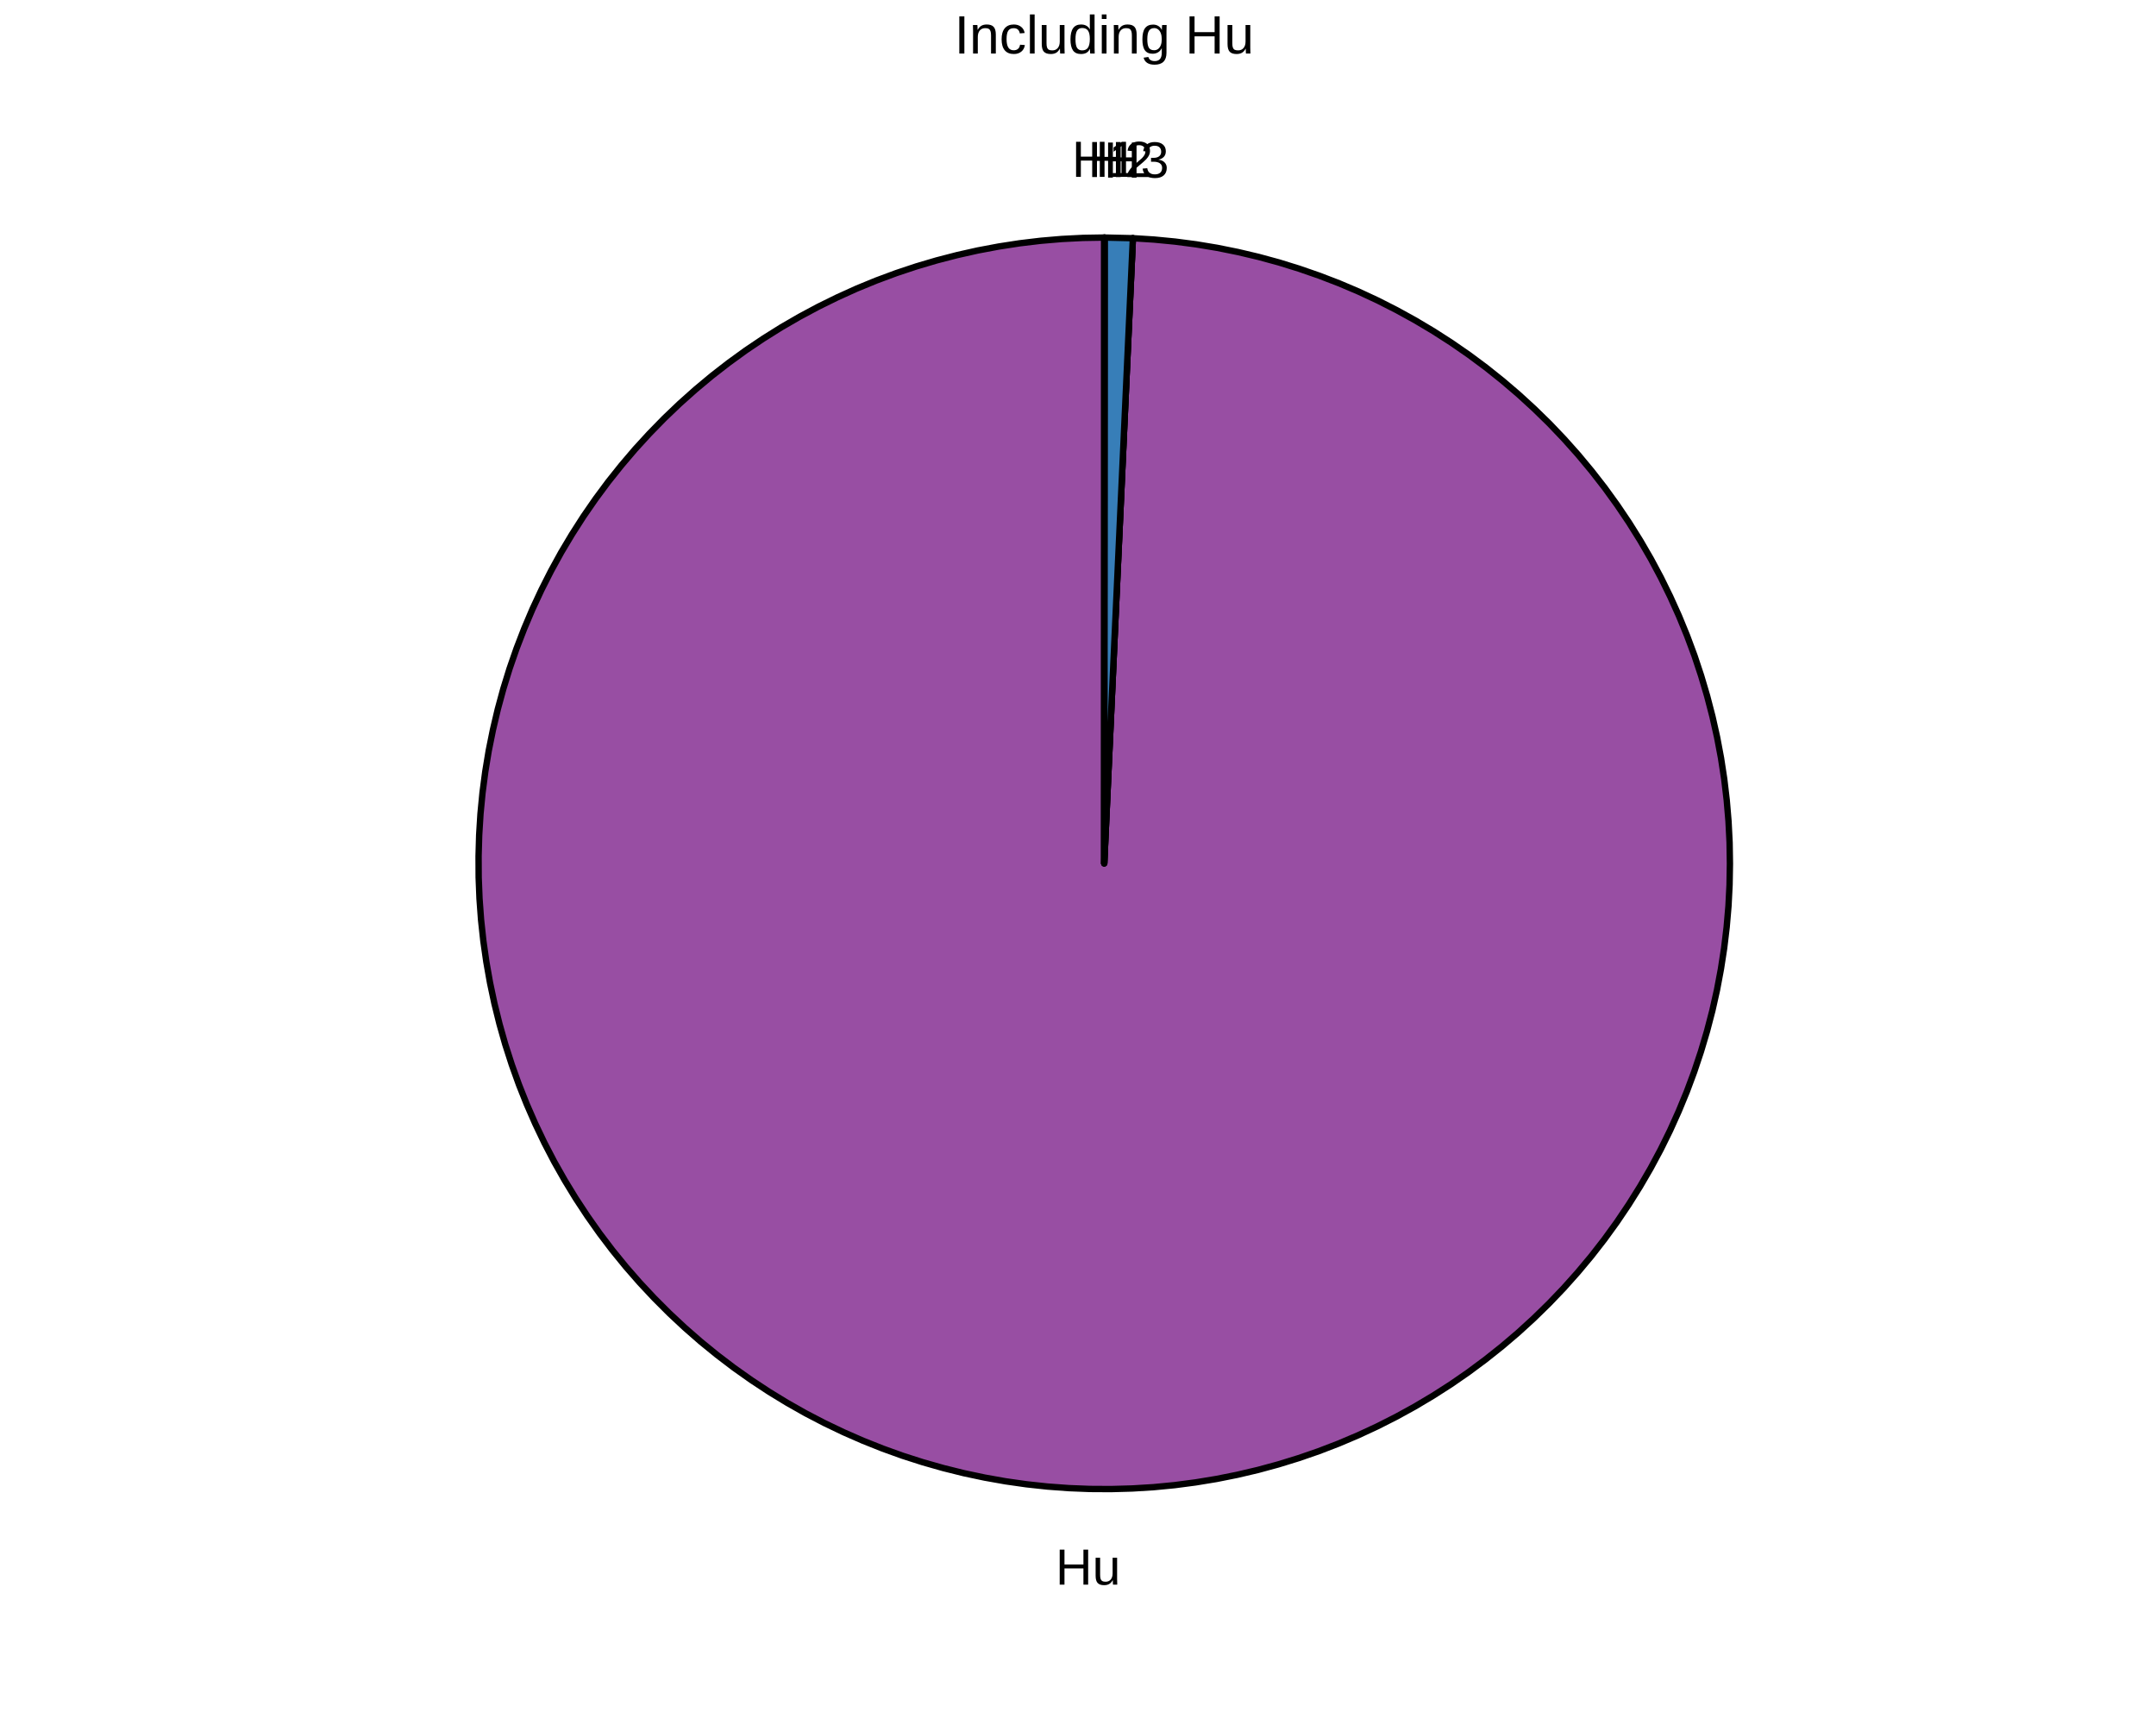
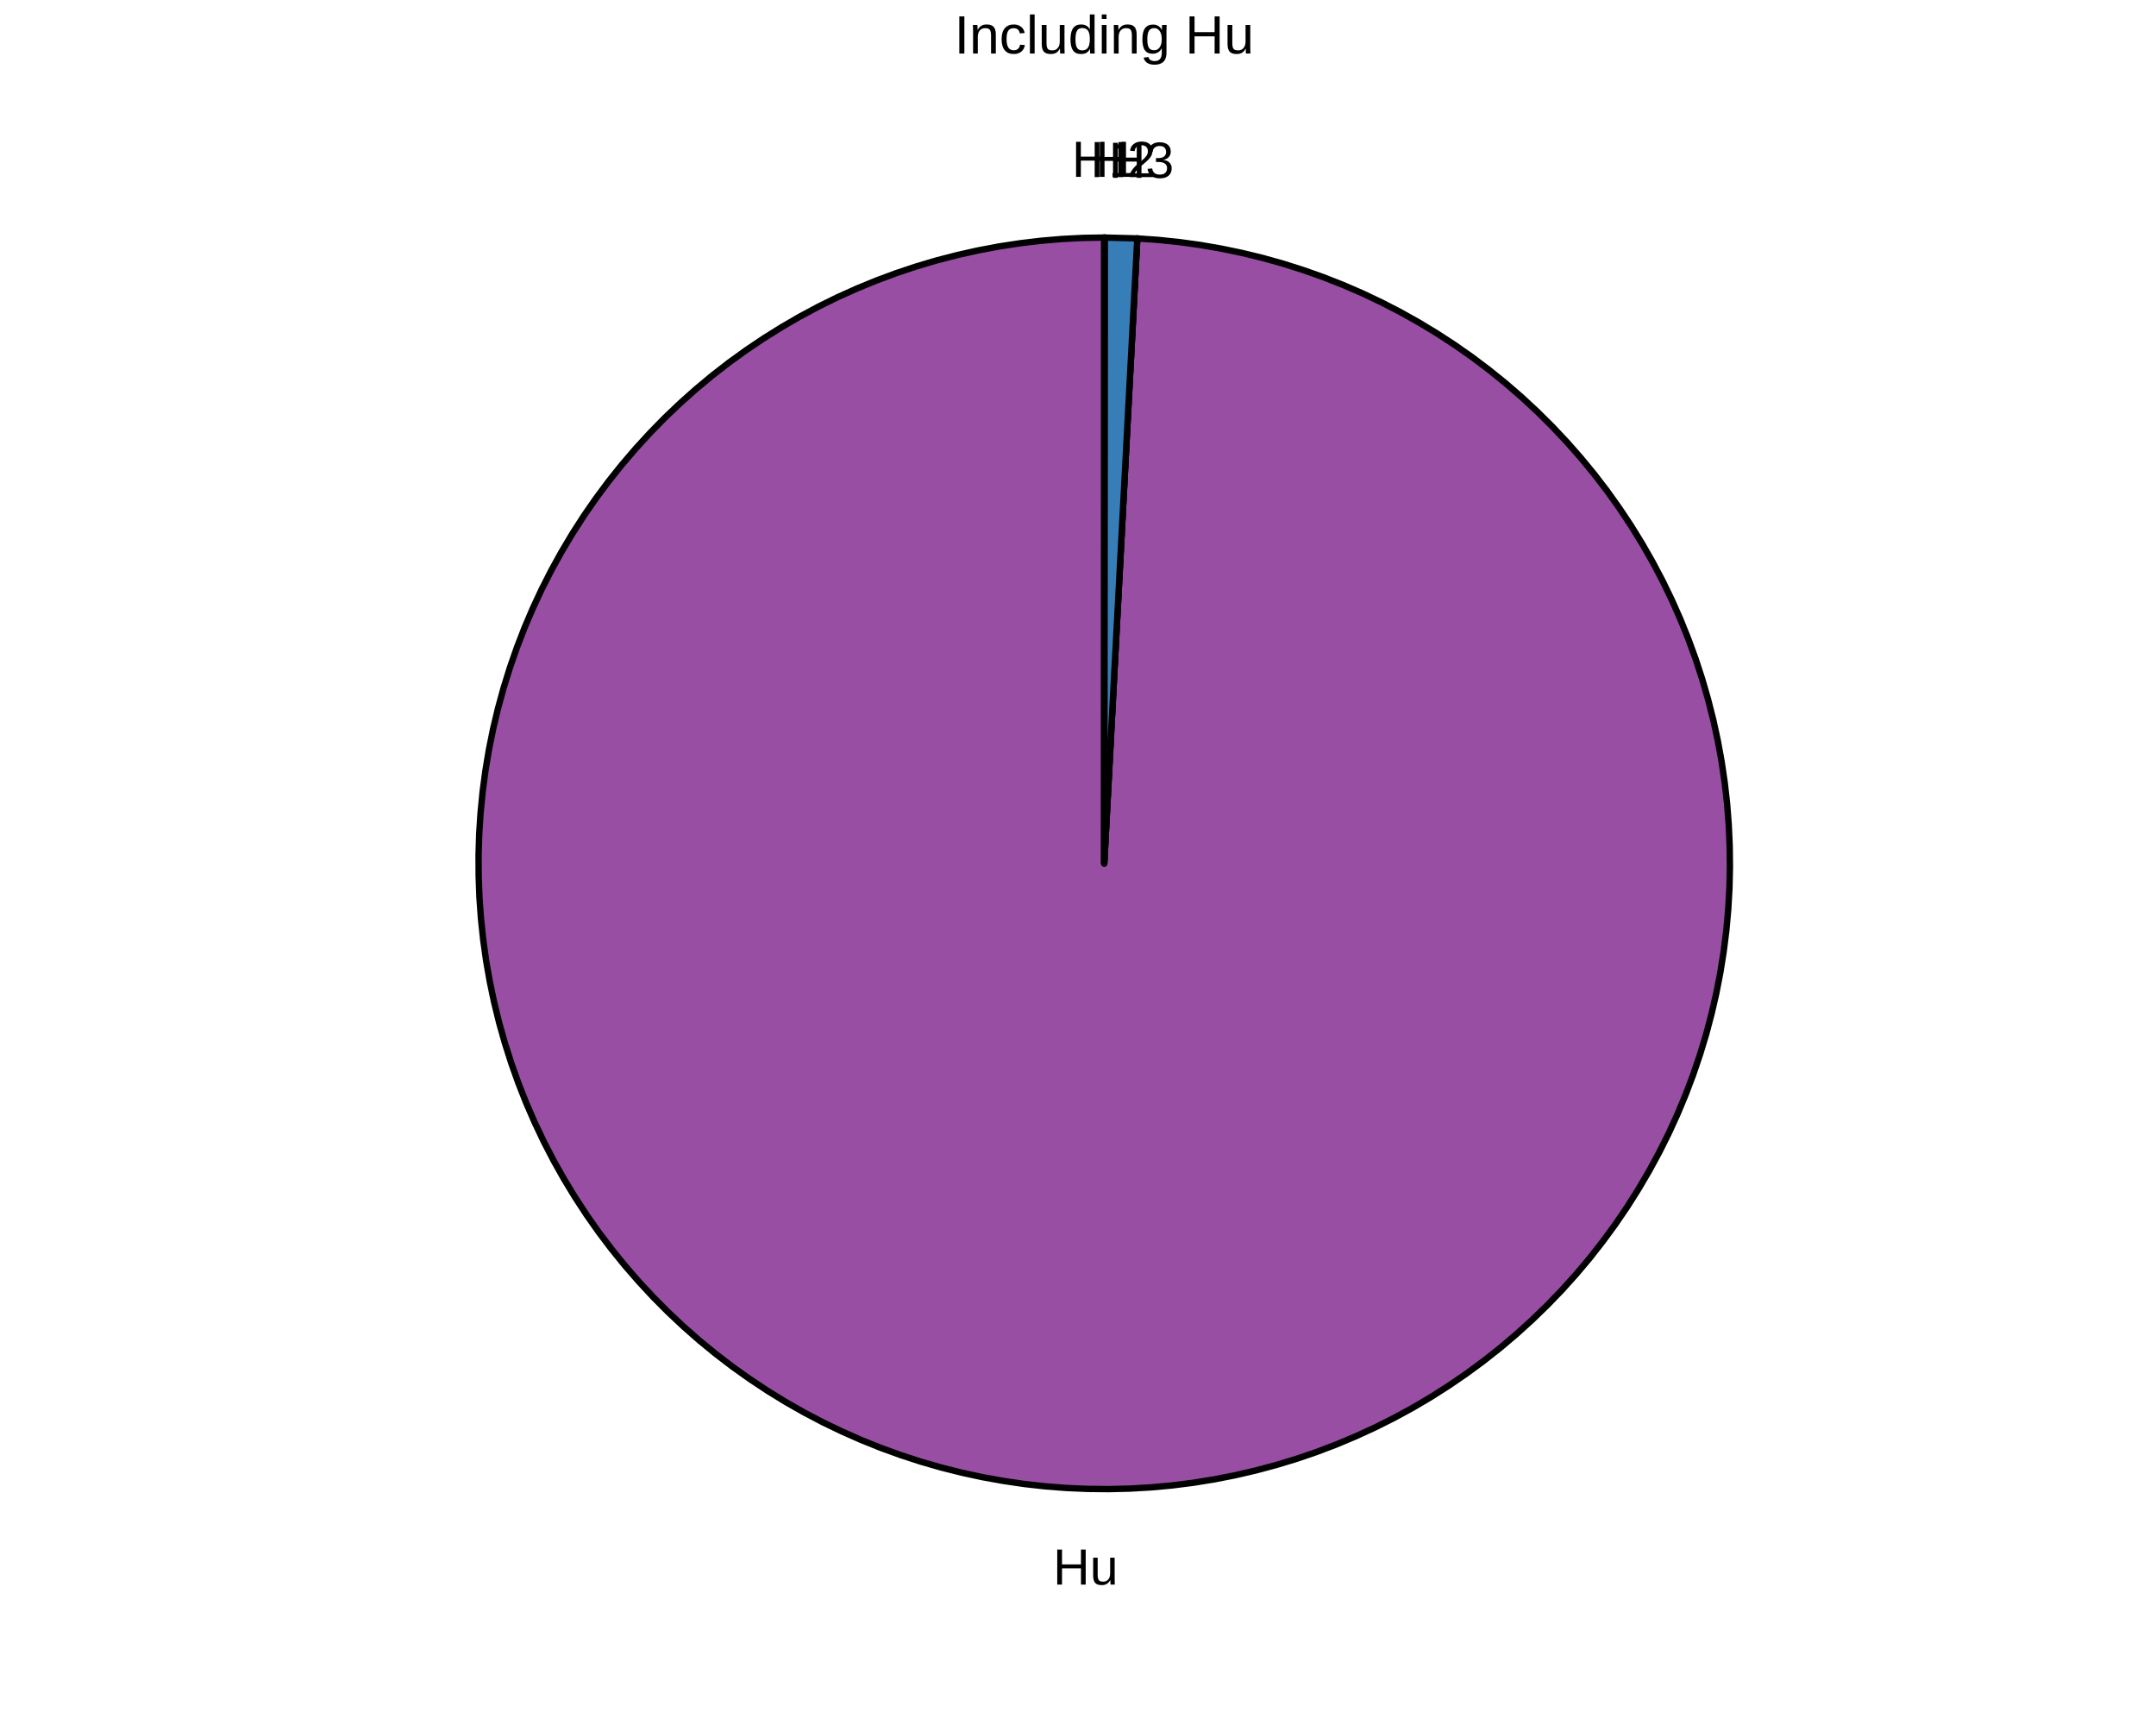
<svg xmlns="http://www.w3.org/2000/svg" viewBox="0 0 720.00 576.00">
  <defs>
    <style type="text/css">
    line, polyline, polygon, path, rect, circle {
      fill: none;
      stroke: #000000;
      stroke-linecap: round;
      stroke-linejoin: round;
      stroke-miterlimit: 10.00;
    }
  </style>
  </defs>
  <rect width="100%" height="100%" style="stroke: none; fill: #FFFFFF;" />
  <defs>
    <clipPath id="cpODQuNTd8NjM1LjQzfDU3Ni4wMHwwLjAw">
      <rect x="84.57" y="0.00" width="550.86" height="576.00" />
    </clipPath>
  </defs>
  <rect x="84.57" y="0.00" width="550.86" height="576.00" style="stroke-width: 1.07; stroke: #FFFFFF; fill: #FFFFFF;" clip-path="url(#cpODQuNTd8NjM1LjQzfDU3Ni4wMHwwLjAw)" />
  <defs>
    <clipPath id="cpMC4wMHw3MjAuMDB8NTc2LjAwfDAuMDA=">
      <rect x="0.00" y="0.00" width="720.00" height="576.00" />
    </clipPath>
  </defs>
  <defs>
    <clipPath id="cpMTA3LjU2fDYyOS45NXw1NDkuNDd8MjcuMDg=">
      <rect x="107.56" y="27.08" width="522.39" height="522.39" />
    </clipPath>
  </defs>
-   <polygon points="368.76,288.28 369.09,281.08 369.42,273.88 369.75,266.69 370.08,259.49 370.41,252.29 370.74,245.09 371.07,237.89 371.40,230.70 371.73,223.50 372.06,216.30 372.39,209.10 372.72,201.91 373.05,194.71 373.38,187.51 373.71,180.31 374.04,173.11 374.37,165.92 374.70,158.72 375.03,151.52 375.36,144.32 375.69,137.12 376.02,129.93 376.35,122.73 376.68,115.53 377.01,108.33 377.34,101.14 377.67,93.94 378.00,86.74 378.33,79.54 385.40,79.99 392.45,80.67 399.47,81.59 406.46,82.75 413.40,84.15 420.30,85.78 427.13,87.64 433.90,89.74 440.59,92.06 447.20,94.60 453.72,97.37 460.14,100.36 466.45,103.57 472.66,106.99 478.74,110.61 484.70,114.44 490.53,118.47 496.21,122.69 501.75,127.11 507.14,131.71 512.36,136.49 517.43,141.44 522.32,146.57 527.03,151.85 531.56,157.30 535.91,162.89 540.06,168.63 544.02,174.50 547.78,180.51 551.33,186.63 554.67,192.88 557.79,199.24 560.70,205.69 563.39,212.25 565.86,218.89 568.09,225.61 570.10,232.40 571.88,239.26 573.43,246.17 574.74,253.13 575.81,260.13 576.64,267.16 577.24,274.22 577.60,281.30 577.71,288.38 577.59,295.46 577.23,302.53 576.62,309.59 575.78,316.62 574.70,323.62 573.39,330.58 571.84,337.49 570.05,344.35 568.03,351.14 565.79,357.86 563.32,364.49 560.62,371.04 557.71,377.50 554.58,383.85 551.23,390.10 547.67,396.22 543.91,402.22 539.95,408.09 535.79,413.83 531.44,419.42 526.90,424.85 522.18,430.14 517.29,435.25 512.22,440.20 506.99,444.98 501.60,449.57 496.05,453.98 490.37,458.20 484.54,462.23 478.57,466.05 472.49,469.67 466.28,473.08 459.96,476.28 453.54,479.26 447.01,482.03 440.40,484.57 433.71,486.88 426.94,488.97 420.10,490.83 413.21,492.45 406.27,493.84 399.28,494.99 392.25,495.91 385.20,496.59 378.13,497.02 371.05,497.22 363.97,497.18 356.89,496.90 349.83,496.38 342.79,495.62 335.77,494.62 328.80,493.38 321.87,491.91 315.00,490.20 308.18,488.26 301.44,486.10 294.78,483.70 288.20,481.08 281.71,478.24 275.32,475.18 269.04,471.91 262.87,468.42 256.83,464.73 250.91,460.83 245.13,456.74 239.49,452.45 234.00,447.98 228.67,443.32 223.49,438.48 218.49,433.47 213.65,428.30 208.99,422.96 204.52,417.47 200.24,411.83 196.15,406.04 192.26,400.13 188.57,394.08 185.08,387.91 181.81,381.63 178.76,375.24 175.92,368.75 173.30,362.17 170.91,355.50 168.74,348.76 166.81,341.94 165.11,335.07 163.64,328.14 162.41,321.16 161.41,314.15 160.65,307.11 160.13,300.05 159.85,292.97 159.82,285.89 160.02,278.81 160.46,271.74 161.14,264.69 162.06,257.66 163.21,250.67 164.61,243.73 166.23,236.84 168.09,230.00 170.18,223.23 172.50,216.54 175.05,209.93 177.81,203.41 180.80,196.99 184.00,190.67 187.41,184.46 191.04,178.38 194.86,172.42 198.89,166.59 203.11,160.90 207.53,155.36 212.12,149.97 216.90,144.75 221.85,139.68 226.97,134.79 232.26,130.07 237.70,125.53 243.29,121.19 249.02,117.03 254.90,113.07 260.90,109.31 267.03,105.76 273.27,102.42 279.63,99.29 286.08,96.37 292.63,93.68 299.27,91.21 305.99,88.97 312.78,86.96 319.64,85.18 326.55,83.63 333.51,82.32 340.51,81.24 347.54,80.40 354.60,79.80 361.68,79.44 368.76,79.32 368.76,86.53 368.76,93.73 368.76,100.94 368.76,108.14 368.76,115.35 368.76,122.56 368.76,129.76 368.76,136.97 368.76,144.17 368.76,151.38 368.76,158.58 368.76,165.79 368.76,172.99 368.76,180.20 368.76,187.40 368.76,194.61 368.76,201.81 368.76,209.02 368.76,216.23 368.76,223.43 368.76,230.64 368.76,237.84 368.76,245.05 368.76,252.25 368.76,259.46 368.76,266.66 368.76,273.87 368.76,281.07 368.76,288.28 368.76,288.28 " style="stroke-width: 2.13; fill: #984EA3;" clip-path="url(#cpMTA3LjU2fDYyOS45NXw1NDkuNDd8MjcuMDg=)" />
-   <polygon points="368.76,288.28 369.09,281.08 369.42,273.88 369.75,266.69 370.08,259.49 370.41,252.29 370.74,245.09 371.07,237.89 371.40,230.70 371.73,223.50 372.06,216.30 372.39,209.10 372.72,201.91 373.05,194.71 373.38,187.51 373.71,180.31 374.04,173.11 374.37,165.92 374.70,158.72 375.03,151.52 375.36,144.32 375.69,137.12 376.02,129.93 376.35,122.73 376.68,115.53 377.01,108.33 377.34,101.14 377.67,93.94 378.00,86.74 378.33,79.54 378.33,79.54 378.00,86.74 377.67,93.94 377.34,101.14 377.01,108.33 376.68,115.53 376.35,122.73 376.02,129.93 375.69,137.12 375.36,144.32 375.03,151.52 374.70,158.72 374.37,165.92 374.04,173.11 373.71,180.31 373.38,187.51 373.05,194.71 372.72,201.91 372.39,209.10 372.06,216.30 371.73,223.50 371.40,230.70 371.07,237.89 370.74,245.09 370.41,252.29 370.08,259.49 369.75,266.69 369.42,273.88 369.09,281.08 368.76,288.28 368.76,288.28 " style="stroke-width: 2.13; fill: #4DAF4A;" clip-path="url(#cpMTA3LjU2fDYyOS45NXw1NDkuNDd8MjcuMDg=)" />
-   <polygon points="368.76,288.28 368.76,281.07 368.77,273.87 368.77,266.66 368.78,259.46 368.78,252.25 368.79,245.05 368.79,237.84 368.80,230.64 368.80,223.43 368.80,216.23 368.81,209.02 368.81,201.81 368.82,194.61 368.82,187.40 368.83,180.20 368.83,172.99 368.84,165.79 368.84,158.58 368.85,151.38 368.85,144.17 368.86,136.97 368.86,129.76 368.87,122.56 368.87,115.35 368.88,108.14 368.88,100.94 368.89,93.73 368.89,86.53 368.89,79.32 378.33,79.54 378.00,86.74 377.67,93.94 377.34,101.14 377.01,108.33 376.68,115.53 376.35,122.73 376.02,129.93 375.69,137.12 375.36,144.32 375.03,151.52 374.70,158.72 374.37,165.92 374.04,173.11 373.71,180.31 373.38,187.51 373.05,194.71 372.72,201.91 372.39,209.10 372.06,216.30 371.73,223.50 371.40,230.70 371.07,237.89 370.74,245.09 370.41,252.29 370.08,259.49 369.75,266.69 369.42,273.88 369.09,281.08 368.76,288.28 368.76,288.28 " style="stroke-width: 2.13; fill: #377EB8;" clip-path="url(#cpMTA3LjU2fDYyOS45NXw1NDkuNDd8MjcuMDg=)" />
-   <polygon points="368.76,288.28 368.76,281.07 368.76,273.87 368.76,266.66 368.76,259.46 368.76,252.25 368.76,245.05 368.76,237.84 368.76,230.64 368.76,223.43 368.76,216.23 368.76,209.02 368.76,201.81 368.76,194.61 368.76,187.40 368.76,180.20 368.76,172.99 368.76,165.79 368.76,158.58 368.76,151.38 368.76,144.17 368.76,136.97 368.76,129.76 368.76,122.56 368.76,115.35 368.76,108.14 368.76,100.94 368.76,93.73 368.76,86.53 368.76,79.32 368.89,79.32 368.89,86.53 368.89,93.73 368.88,100.94 368.88,108.14 368.87,115.35 368.87,122.56 368.86,129.76 368.86,136.97 368.85,144.17 368.85,151.38 368.84,158.58 368.84,165.79 368.83,172.99 368.83,180.20 368.82,187.40 368.82,194.61 368.81,201.81 368.81,209.02 368.80,216.23 368.80,223.43 368.80,230.64 368.79,237.84 368.79,245.05 368.78,252.25 368.78,259.46 368.77,266.66 368.77,273.87 368.76,281.07 368.76,288.28 368.76,288.28 " style="stroke-width: 2.13; fill: #E41A1C;" clip-path="url(#cpMTA3LjU2fDYyOS45NXw1NDkuNDd8MjcuMDg=)" />
-   <polygon points="373.54,183.91 373.54,183.91 380.60,184.47 387.61,185.52 394.53,187.03 401.33,189.01 407.98,191.44 414.45,194.32 420.71,197.63 426.73,201.36 432.48,205.49 437.95,209.99 443.09,214.86 447.89,220.07 452.33,225.58 456.39,231.39 460.04,237.46 463.27,243.76 466.07,250.26 468.43,256.94 470.32,263.77 471.75,270.70 472.70,277.72 473.18,284.79 473.17,291.87 472.69,298.93 471.73,305.95 470.30,312.89 468.40,319.71 466.04,326.39 463.23,332.89 459.99,339.19 456.34,345.25 452.27,351.05 447.83,356.57 443.02,361.77 437.87,366.63 432.41,371.13 426.65,375.25 420.62,378.97 414.36,382.28 407.89,385.15 401.23,387.58 394.43,389.55 387.51,391.06 380.51,392.09 373.45,392.65 366.36,392.73 359.29,392.33 352.27,391.45 345.31,390.09 338.47,388.27 331.77,385.99 325.23,383.26 318.90,380.09 312.79,376.50 306.94,372.51 301.38,368.13 296.13,363.38 291.20,358.29 286.64,352.87 282.45,347.16 278.66,341.18 275.29,334.95 272.34,328.51 269.83,321.89 267.78,315.11 266.20,308.21 265.08,301.22 264.45,294.16 264.29,287.08 264.61,280.01 265.41,272.97 266.68,266.00 268.43,259.14 270.63,252.41 273.28,245.84 276.38,239.47 279.90,233.33 283.82,227.43 288.14,221.82 292.83,216.51 297.87,211.53 303.23,206.91 308.89,202.65 314.83,198.80 321.01,195.35 327.42,192.33 334.02,189.75 340.77,187.62 347.65,185.95 354.63,184.76 361.68,184.04 368.76,183.80 368.76,183.80 361.68,184.04 354.63,184.76 347.65,185.95 340.77,187.62 334.02,189.75 327.42,192.33 321.01,195.35 314.83,198.80 308.89,202.65 303.23,206.91 297.87,211.53 292.83,216.51 288.14,221.82 283.82,227.43 279.90,233.33 276.38,239.47 273.28,245.84 270.63,252.41 268.43,259.14 266.68,266.00 265.41,272.97 264.61,280.01 264.29,287.08 264.45,294.16 265.08,301.22 266.20,308.21 267.78,315.11 269.83,321.89 272.34,328.51 275.29,334.95 278.66,341.18 282.45,347.16 286.64,352.87 291.20,358.29 296.13,363.38 301.38,368.13 306.94,372.51 312.79,376.50 318.90,380.09 325.23,383.26 331.77,385.99 338.47,388.27 345.31,390.09 352.27,391.45 359.29,392.33 366.36,392.73 373.45,392.65 380.51,392.09 387.51,391.06 394.43,389.55 401.23,387.58 407.89,385.15 414.36,382.28 420.62,378.97 426.65,375.25 432.41,371.13 437.87,366.63 443.02,361.77 447.83,356.57 452.27,351.05 456.34,345.25 459.99,339.19 463.23,332.89 466.04,326.39 468.40,319.71 470.30,312.89 471.73,305.95 472.69,298.93 473.17,291.87 473.18,284.79 472.70,277.72 471.75,270.70 470.32,263.77 468.43,256.94 466.07,250.26 463.27,243.76 460.04,237.46 456.39,231.39 452.33,225.58 447.89,220.07 443.09,214.86 437.95,209.99 432.48,205.49 426.73,201.36 420.71,197.63 414.45,194.32 407.98,191.44 401.33,189.01 394.53,187.03 387.61,185.52 380.60,184.47 373.54,183.91 " style="stroke-width: 1.07; stroke: none; fill: #984EA3;" clip-path="url(#cpMTA3LjU2fDYyOS45NXw1NDkuNDd8MjcuMDg=)" />
-   <polygon points="373.54,183.91 373.54,183.91 373.54,183.91 373.54,183.91 373.54,183.91 " style="stroke-width: 1.07; stroke: none; fill: #4DAF4A;" clip-path="url(#cpMTA3LjU2fDYyOS45NXw1NDkuNDd8MjcuMDg=)" />
-   <polygon points="368.83,183.80 368.83,183.80 373.54,183.91 373.54,183.91 368.83,183.80 " style="stroke-width: 1.07; stroke: none; fill: #377EB8;" clip-path="url(#cpMTA3LjU2fDYyOS45NXw1NDkuNDd8MjcuMDg=)" />
+   <polygon points="368.76,288.28 369.14,281.08 369.52,273.89 369.90,266.69 370.28,259.50 370.66,252.30 371.04,245.11 371.42,237.91 371.80,230.72 372.18,223.52 372.57,216.33 372.95,209.13 373.33,201.94 373.71,194.74 374.09,187.54 374.47,180.35 374.85,173.15 375.23,165.96 375.61,158.76 375.99,151.57 376.37,144.37 376.75,137.18 377.13,129.98 377.52,122.79 377.90,115.59 378.28,108.40 378.66,101.20 379.04,94.01 379.42,86.81 379.80,79.61 386.86,80.11 393.89,80.84 400.90,81.81 407.87,83.02 414.80,84.46 421.67,86.13 428.49,88.04 435.23,90.18 441.90,92.54 448.49,95.13 454.98,97.94 461.37,100.97 467.66,104.21 473.84,107.67 479.89,111.33 485.82,115.19 491.61,119.25 497.26,123.51 502.77,127.95 508.12,132.58 513.31,137.39 518.33,142.37 523.19,147.52 527.86,152.82 532.36,158.29 536.67,163.90 540.78,169.66 544.70,175.55 548.41,181.57 551.92,187.71 555.22,193.97 558.31,200.34 561.18,206.81 563.82,213.37 566.25,220.01 568.45,226.74 570.41,233.53 572.15,240.39 573.66,247.30 574.93,254.26 575.96,261.26 576.76,268.29 577.31,275.35 577.63,282.42 577.71,289.49 577.55,296.56 577.15,303.63 576.51,310.67 575.63,317.69 574.52,324.68 573.17,331.62 571.58,338.52 569.77,345.36 567.72,352.13 565.44,358.83 562.94,365.45 560.22,371.98 557.28,378.41 554.12,384.74 550.74,390.96 547.16,397.06 543.38,403.04 539.39,408.89 535.21,414.59 530.84,420.16 526.28,425.57 521.55,430.82 516.63,435.91 511.55,440.83 506.30,445.58 500.90,450.15 495.34,454.53 489.64,458.72 483.80,462.71 477.83,466.51 471.74,470.10 465.52,473.48 459.20,476.65 452.77,479.60 446.24,482.34 439.63,484.85 432.93,487.14 426.16,489.19 419.33,491.02 412.44,492.62 405.49,493.98 398.51,495.11 391.49,496.00 384.44,496.65 377.38,497.06 370.31,497.23 363.23,497.16 356.17,496.86 349.11,496.31 342.08,495.53 335.08,494.50 328.12,493.25 321.20,491.75 314.34,490.03 307.54,488.07 300.81,485.88 294.16,483.47 287.60,480.83 281.13,477.97 274.75,474.90 268.49,471.61 262.34,468.11 256.31,464.40 250.42,460.49 244.65,456.39 239.03,452.09 233.56,447.61 228.25,442.94 223.09,438.09 218.10,433.08 213.29,427.89 208.65,422.55 204.20,417.05 199.93,411.41 195.86,405.62 191.99,399.70 188.32,393.65 184.85,387.48 181.60,381.20 178.56,374.81 175.74,368.32 173.14,361.74 170.77,355.08 168.62,348.34 166.70,341.53 165.01,334.66 163.56,327.73 162.34,320.76 161.36,313.75 160.62,306.72 160.11,299.66 159.85,292.59 159.82,285.52 160.03,278.45 160.49,271.38 161.18,264.34 162.11,257.33 163.27,250.35 164.67,243.42 166.31,236.53 168.18,229.71 170.28,222.95 172.60,216.27 175.15,209.67 177.92,203.16 180.91,196.75 184.12,190.44 187.54,184.25 191.16,178.17 194.99,172.22 199.02,166.41 203.24,160.73 207.66,155.20 212.26,149.82 217.03,144.61 221.98,139.55 227.10,134.67 232.38,129.96 237.82,125.43 243.41,121.09 249.14,116.95 255.01,113.00 261.01,109.25 267.13,105.70 273.37,102.36 279.72,99.24 286.17,96.34 292.72,93.65 299.35,91.19 306.06,88.95 312.84,86.94 319.69,85.17 326.60,83.62 333.55,82.31 340.54,81.24 347.57,80.40 354.62,79.80 361.68,79.44 368.76,79.32 368.76,86.53 368.76,93.73 368.76,100.94 368.76,108.14 368.76,115.35 368.76,122.56 368.76,129.76 368.76,136.97 368.76,144.17 368.76,151.38 368.76,158.58 368.76,165.79 368.76,172.99 368.76,180.20 368.76,187.40 368.76,194.61 368.76,201.81 368.76,209.02 368.76,216.23 368.76,223.43 368.76,230.64 368.76,237.84 368.76,245.05 368.76,252.25 368.76,259.46 368.76,266.66 368.76,273.87 368.76,281.07 368.76,288.28 368.76,288.28 " style="stroke-width: 2.13; fill: #984EA3;" clip-path="url(#cpMTA3LjU2fDYyOS45NXw1NDkuNDd8MjcuMDg=)" />
+   <polygon points="368.76,288.28 369.14,281.08 369.52,273.89 369.90,266.69 370.28,259.50 370.66,252.30 371.04,245.11 371.42,237.91 371.80,230.72 372.18,223.52 372.57,216.33 372.95,209.13 373.33,201.94 373.71,194.74 374.09,187.54 374.47,180.35 374.85,173.15 375.23,165.96 375.61,158.76 375.99,151.57 376.37,144.37 376.75,137.18 377.13,129.98 377.52,122.79 377.90,115.59 378.28,108.40 378.66,101.20 379.04,94.01 379.42,86.81 379.80,79.61 379.80,79.61 379.42,86.81 379.04,94.01 378.66,101.20 378.28,108.40 377.90,115.59 377.52,122.79 377.13,129.98 376.75,137.18 376.37,144.37 375.99,151.57 375.61,158.76 375.23,165.96 374.85,173.15 374.47,180.35 374.09,187.54 373.71,194.74 373.33,201.94 372.95,209.13 372.57,216.33 372.18,223.52 371.80,230.72 371.42,237.91 371.04,245.11 370.66,252.30 370.28,259.50 369.90,266.69 369.52,273.89 369.14,281.08 368.76,288.28 368.76,288.28 " style="stroke-width: 2.13; fill: #4DAF4A;" clip-path="url(#cpMTA3LjU2fDYyOS45NXw1NDkuNDd8MjcuMDg=)" />
+   <polygon points="368.76,288.28 368.76,281.07 368.77,273.87 368.77,266.66 368.78,259.46 368.78,252.25 368.79,245.05 368.79,237.84 368.80,230.64 368.80,223.43 368.80,216.23 368.81,209.02 368.81,201.81 368.82,194.61 368.82,187.40 368.83,180.20 368.83,172.99 368.84,165.79 368.84,158.58 368.85,151.38 368.85,144.17 368.86,136.97 368.86,129.76 368.87,122.56 368.87,115.35 368.88,108.14 368.88,100.94 368.88,93.73 368.89,86.53 368.89,79.32 379.80,79.61 379.42,86.81 379.04,94.01 378.66,101.20 378.28,108.40 377.90,115.59 377.52,122.79 377.13,129.98 376.75,137.18 376.37,144.37 375.99,151.57 375.61,158.76 375.23,165.96 374.85,173.15 374.47,180.35 374.09,187.54 373.71,194.74 373.33,201.94 372.95,209.13 372.57,216.33 372.18,223.52 371.80,230.72 371.42,237.91 371.04,245.11 370.66,252.30 370.28,259.50 369.90,266.69 369.52,273.89 369.14,281.08 368.76,288.28 368.76,288.28 " style="stroke-width: 2.13; fill: #377EB8;" clip-path="url(#cpMTA3LjU2fDYyOS45NXw1NDkuNDd8MjcuMDg=)" />
+   <polygon points="368.76,288.28 368.76,281.07 368.76,273.87 368.76,266.66 368.76,259.46 368.76,252.25 368.76,245.05 368.76,237.84 368.76,230.64 368.76,223.43 368.76,216.23 368.76,209.02 368.76,201.81 368.76,194.61 368.76,187.40 368.76,180.20 368.76,172.99 368.76,165.79 368.76,158.58 368.76,151.38 368.76,144.17 368.76,136.97 368.76,129.76 368.76,122.56 368.76,115.35 368.76,108.14 368.76,100.94 368.76,93.73 368.76,86.53 368.76,79.32 368.89,79.32 368.89,86.53 368.88,93.73 368.88,100.94 368.88,108.14 368.87,115.35 368.87,122.56 368.86,129.76 368.86,136.97 368.85,144.17 368.85,151.38 368.84,158.58 368.84,165.79 368.83,172.99 368.83,180.20 368.82,187.40 368.82,194.61 368.81,201.81 368.81,209.02 368.80,216.23 368.80,223.43 368.80,230.64 368.79,237.84 368.79,245.05 368.78,252.25 368.78,259.46 368.77,266.66 368.77,273.87 368.76,281.07 368.76,288.28 368.76,288.28 " style="stroke-width: 2.13; fill: #E41A1C;" clip-path="url(#cpMTA3LjU2fDYyOS45NXw1NDkuNDd8MjcuMDg=)" />
+   <polygon points="374.28,183.95 374.28,183.95 381.33,184.56 388.32,185.65 395.22,187.21 401.99,189.23 408.62,191.71 415.07,194.62 421.30,197.97 427.29,201.73 433.01,205.89 438.44,210.43 443.55,215.32 448.31,220.55 452.71,226.09 456.73,231.91 460.34,238.00 463.53,244.31 466.29,250.82 468.60,257.51 470.45,264.34 471.84,271.27 472.76,278.29 473.19,285.35 473.15,292.42 472.63,299.48 471.64,306.48 470.17,313.40 468.24,320.20 465.85,326.86 463.02,333.34 459.75,339.62 456.07,345.66 451.99,351.44 447.52,356.92 442.69,362.10 437.53,366.93 432.05,371.40 426.28,375.50 420.25,379.19 413.98,382.46 407.50,385.31 400.85,387.71 394.04,389.65 387.13,391.13 380.12,392.14 373.07,392.67 366.00,392.72 358.93,392.29 351.92,391.39 344.98,390.02 338.15,388.17 331.46,385.87 324.94,383.13 318.62,379.94 312.54,376.34 306.71,372.33 301.16,367.94 295.92,363.19 291.02,358.09 286.48,352.67 282.31,346.95 278.54,340.97 275.18,334.74 272.25,328.30 269.76,321.68 267.73,314.90 266.16,308.01 265.06,301.02 264.43,293.97 264.29,286.90 264.62,279.83 265.43,272.80 266.72,265.85 268.47,258.99 270.68,252.28 273.34,245.72 276.44,239.36 279.96,233.23 283.89,227.34 288.21,221.74 292.89,216.44 297.93,211.47 303.29,206.86 308.95,202.61 314.88,198.76 321.06,195.32 327.46,192.31 334.05,189.73 340.80,187.61 347.68,185.95 354.65,184.76 361.69,184.04 368.76,183.80 368.76,183.80 361.69,184.04 354.65,184.76 347.68,185.95 340.80,187.61 334.05,189.73 327.46,192.31 321.06,195.32 314.88,198.76 308.95,202.61 303.29,206.86 297.93,211.47 292.89,216.44 288.21,221.74 283.89,227.34 279.96,233.23 276.44,239.36 273.34,245.72 270.68,252.28 268.47,258.99 266.72,265.85 265.43,272.80 264.62,279.83 264.29,286.90 264.43,293.97 265.06,301.02 266.16,308.01 267.73,314.90 269.76,321.68 272.25,328.30 275.18,334.74 278.54,340.97 282.31,346.95 286.48,352.67 291.02,358.09 295.92,363.19 301.16,367.94 306.71,372.33 312.54,376.34 318.62,379.94 324.94,383.13 331.46,385.87 338.15,388.17 344.98,390.02 351.92,391.39 358.93,392.29 366.00,392.72 373.07,392.67 380.12,392.14 387.13,391.13 394.04,389.65 400.85,387.71 407.50,385.31 413.98,382.46 420.25,379.19 426.28,375.50 432.05,371.40 437.53,366.93 442.69,362.10 447.52,356.92 451.99,351.44 456.07,345.66 459.75,339.62 463.02,333.34 465.85,326.86 468.24,320.20 470.17,313.40 471.64,306.48 472.63,299.48 473.15,292.42 473.19,285.35 472.76,278.29 471.84,271.27 470.45,264.34 468.60,257.51 466.29,250.82 463.53,244.31 460.34,238.00 456.73,231.91 452.71,226.09 448.31,220.55 443.55,215.32 438.44,210.43 433.01,205.89 427.29,201.73 421.30,197.97 415.07,194.62 408.62,191.71 401.99,189.23 395.22,187.21 388.32,185.65 381.33,184.56 374.28,183.95 " style="stroke-width: 1.07; stroke: none; fill: #984EA3;" clip-path="url(#cpMTA3LjU2fDYyOS45NXw1NDkuNDd8MjcuMDg=)" />
+   <polygon points="374.28,183.95 374.28,183.95 374.28,183.95 374.28,183.95 374.28,183.95 " style="stroke-width: 1.07; stroke: none; fill: #4DAF4A;" clip-path="url(#cpMTA3LjU2fDYyOS45NXw1NDkuNDd8MjcuMDg=)" />
+   <polygon points="368.83,183.80 368.83,183.80 374.28,183.95 374.28,183.95 368.83,183.80 " style="stroke-width: 1.07; stroke: none; fill: #377EB8;" clip-path="url(#cpMTA3LjU2fDYyOS45NXw1NDkuNDd8MjcuMDg=)" />
  <polygon points="368.76,183.80 368.76,183.80 368.83,183.80 368.83,183.80 368.76,183.80 " style="stroke-width: 1.07; stroke: none; fill: #E41A1C;" clip-path="url(#cpMTA3LjU2fDYyOS45NXw1NDkuNDd8MjcuMDg=)" />
  <g clip-path="url(#cpMTA3LjU2fDYyOS45NXw1NDkuNDd8MjcuMDg=)">
-     <text x="352.50" y="529.14" style="font-size: 17.00px; font-family: Liberation Sans;" textLength="21.73px" lengthAdjust="spacingAndGlyphs">Hu</text>
+     <text x="351.68" y="529.12" style="font-size: 17.00px; font-family: Liberation Sans;" textLength="21.73px" lengthAdjust="spacingAndGlyphs">Hu</text>
  </g>
  <g clip-path="url(#cpMTA3LjU2fDYyOS45NXw1NDkuNDd8MjcuMDg=)">
-     <text x="368.66" y="59.30" style="font-size: 17.00px; font-family: Liberation Sans;" textLength="21.73px" lengthAdjust="spacingAndGlyphs">H3</text>
+     <text x="370.31" y="59.38" style="font-size: 17.00px; font-family: Liberation Sans;" textLength="21.73px" lengthAdjust="spacingAndGlyphs">H3</text>
  </g>
  <g clip-path="url(#cpMTA3LjU2fDYyOS45NXw1NDkuNDd8MjcuMDg=)">
-     <text x="363.35" y="59.12" style="font-size: 17.00px; font-family: Liberation Sans;" textLength="21.73px" lengthAdjust="spacingAndGlyphs">H2</text>
+     <text x="364.18" y="59.14" style="font-size: 17.00px; font-family: Liberation Sans;" textLength="21.73px" lengthAdjust="spacingAndGlyphs">H2</text>
  </g>
  <g clip-path="url(#cpMTA3LjU2fDYyOS45NXw1NDkuNDd8MjcuMDg=)">
    <text x="357.97" y="59.05" style="font-size: 17.00px; font-family: Liberation Sans;" textLength="21.73px" lengthAdjust="spacingAndGlyphs">H1</text>
  </g>
  <defs>
    <clipPath id="cpMC4wMHw3MjAuMDB8NTc2LjAwfDAuMDA=">
      <rect x="0.00" y="0.00" width="720.00" height="576.00" />
    </clipPath>
  </defs>
  <g clip-path="url(#cpMC4wMHw3MjAuMDB8NTc2LjAwfDAuMDA=)">
    <text x="318.71" y="17.87" style="font-size: 18.00px; font-family: Liberation Sans;" textLength="100.09px" lengthAdjust="spacingAndGlyphs">Including Hu</text>
  </g>
</svg>
